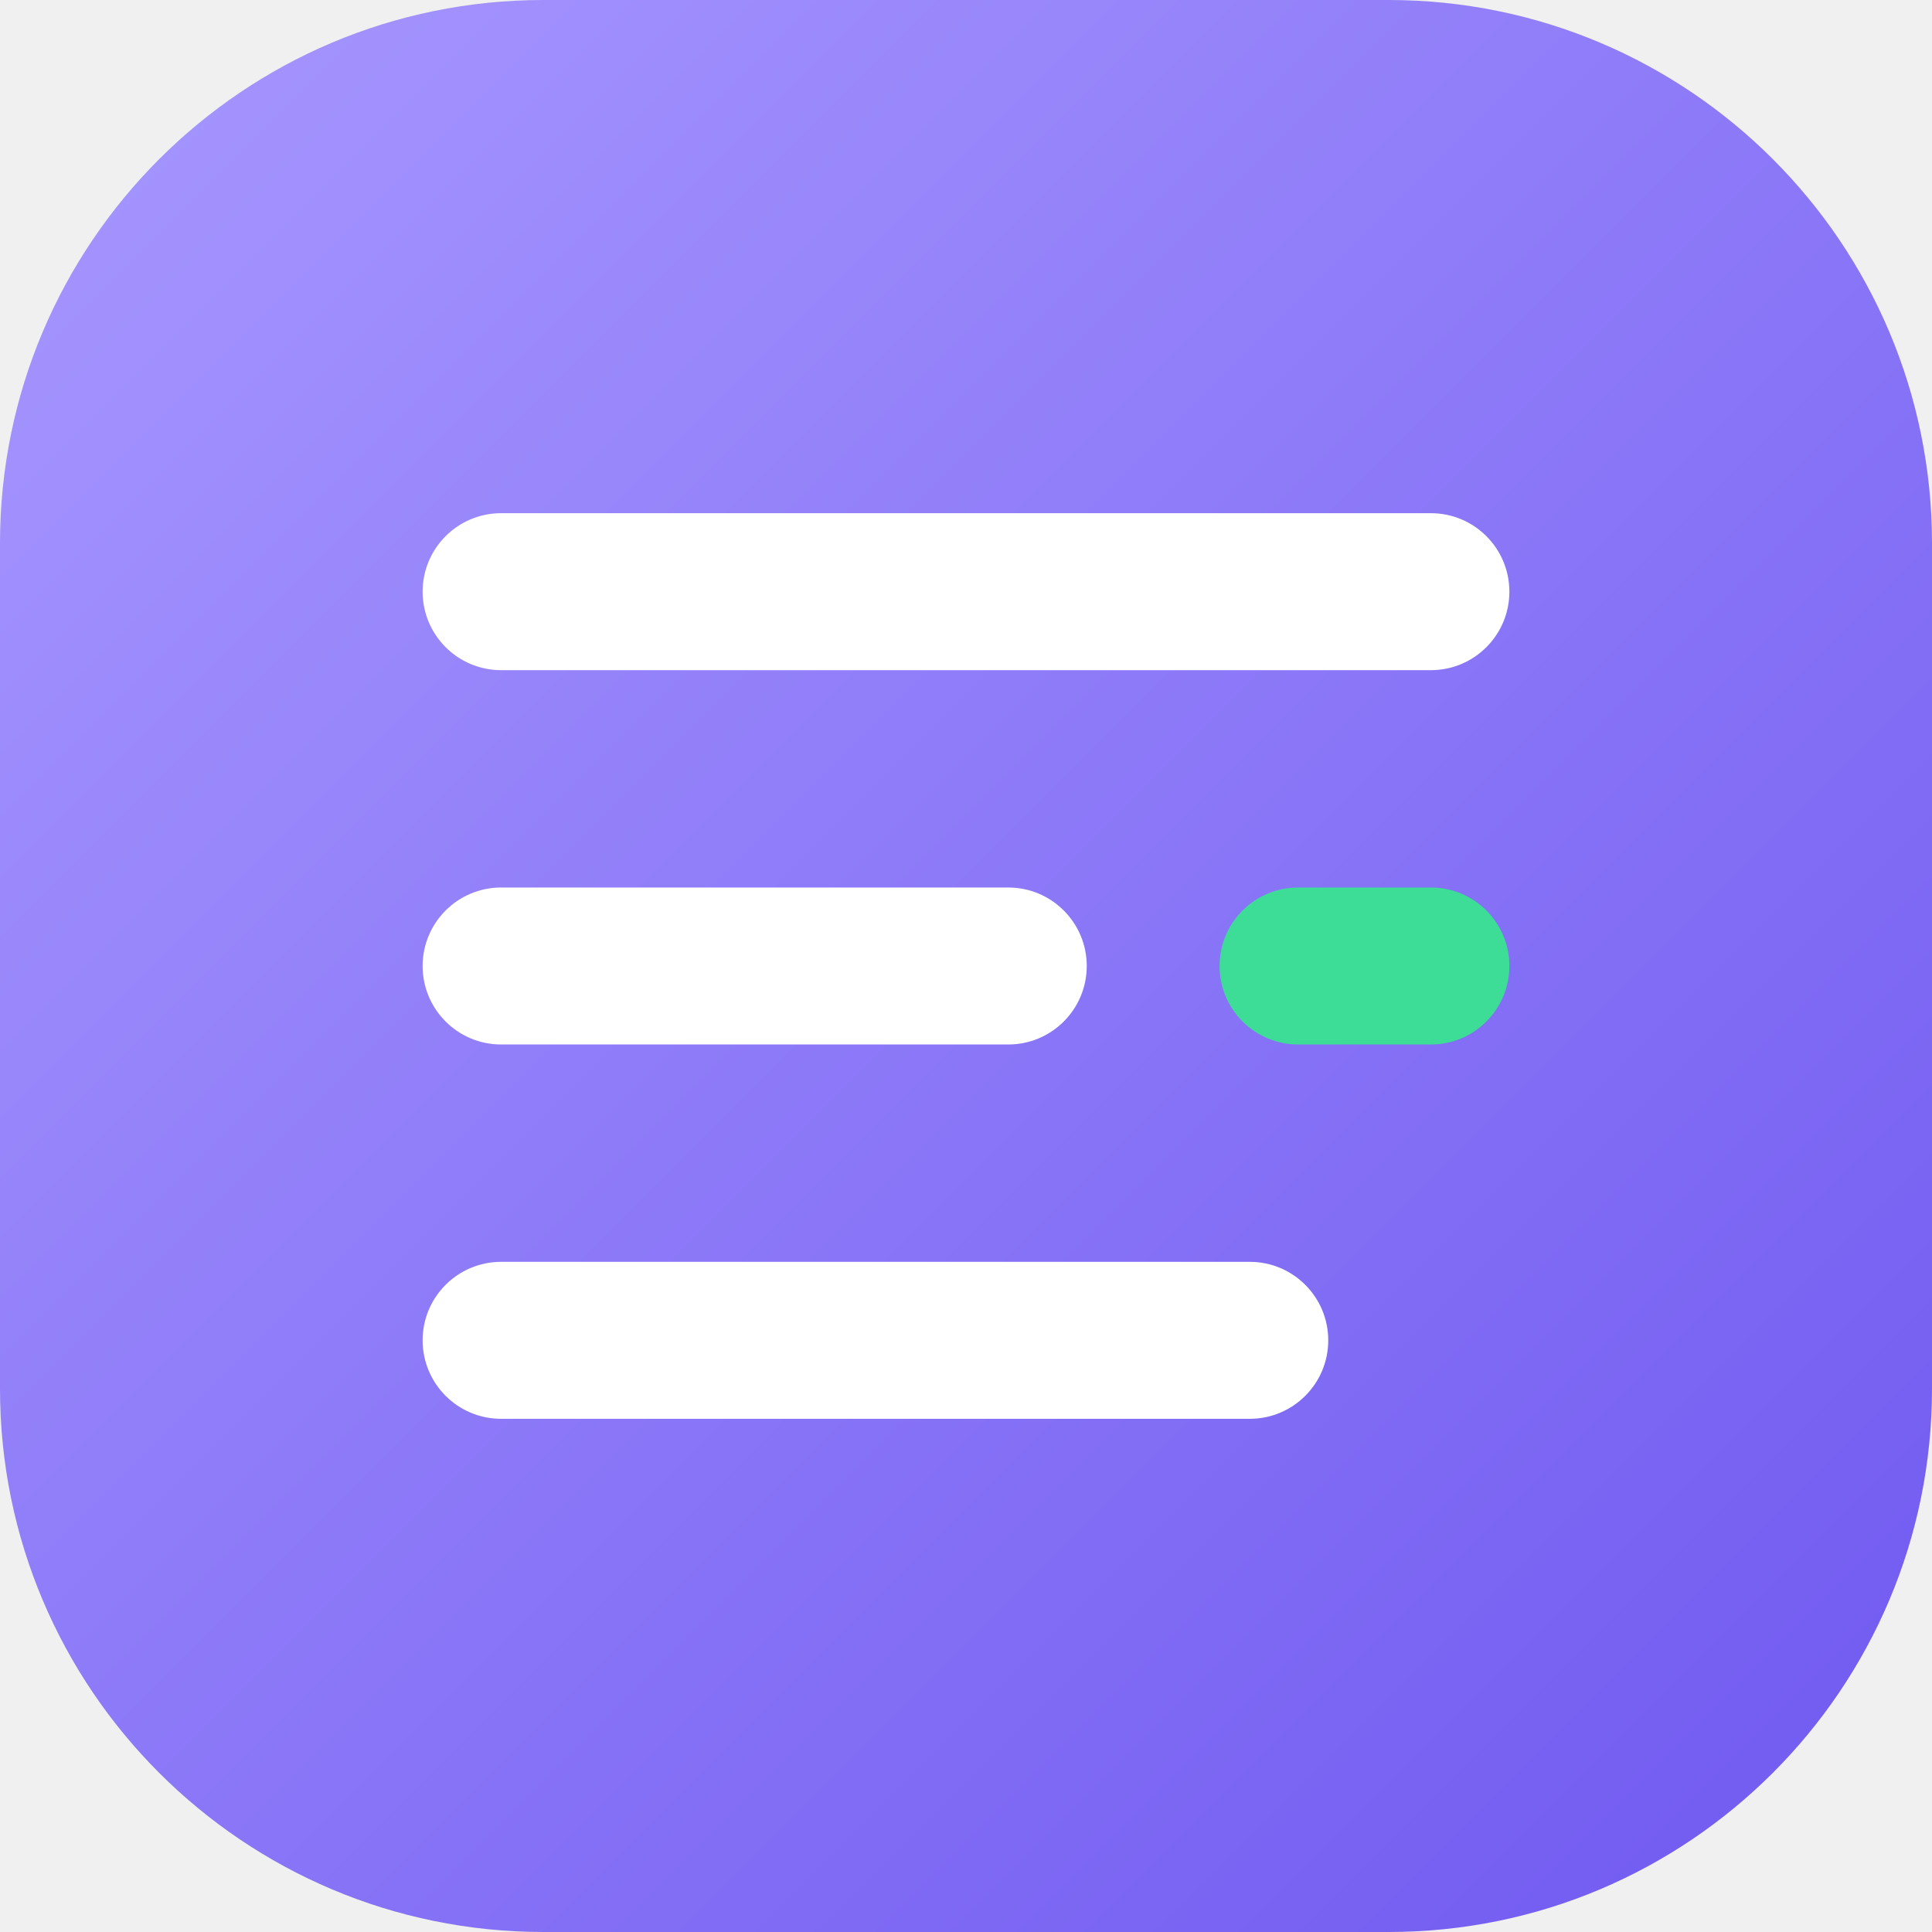
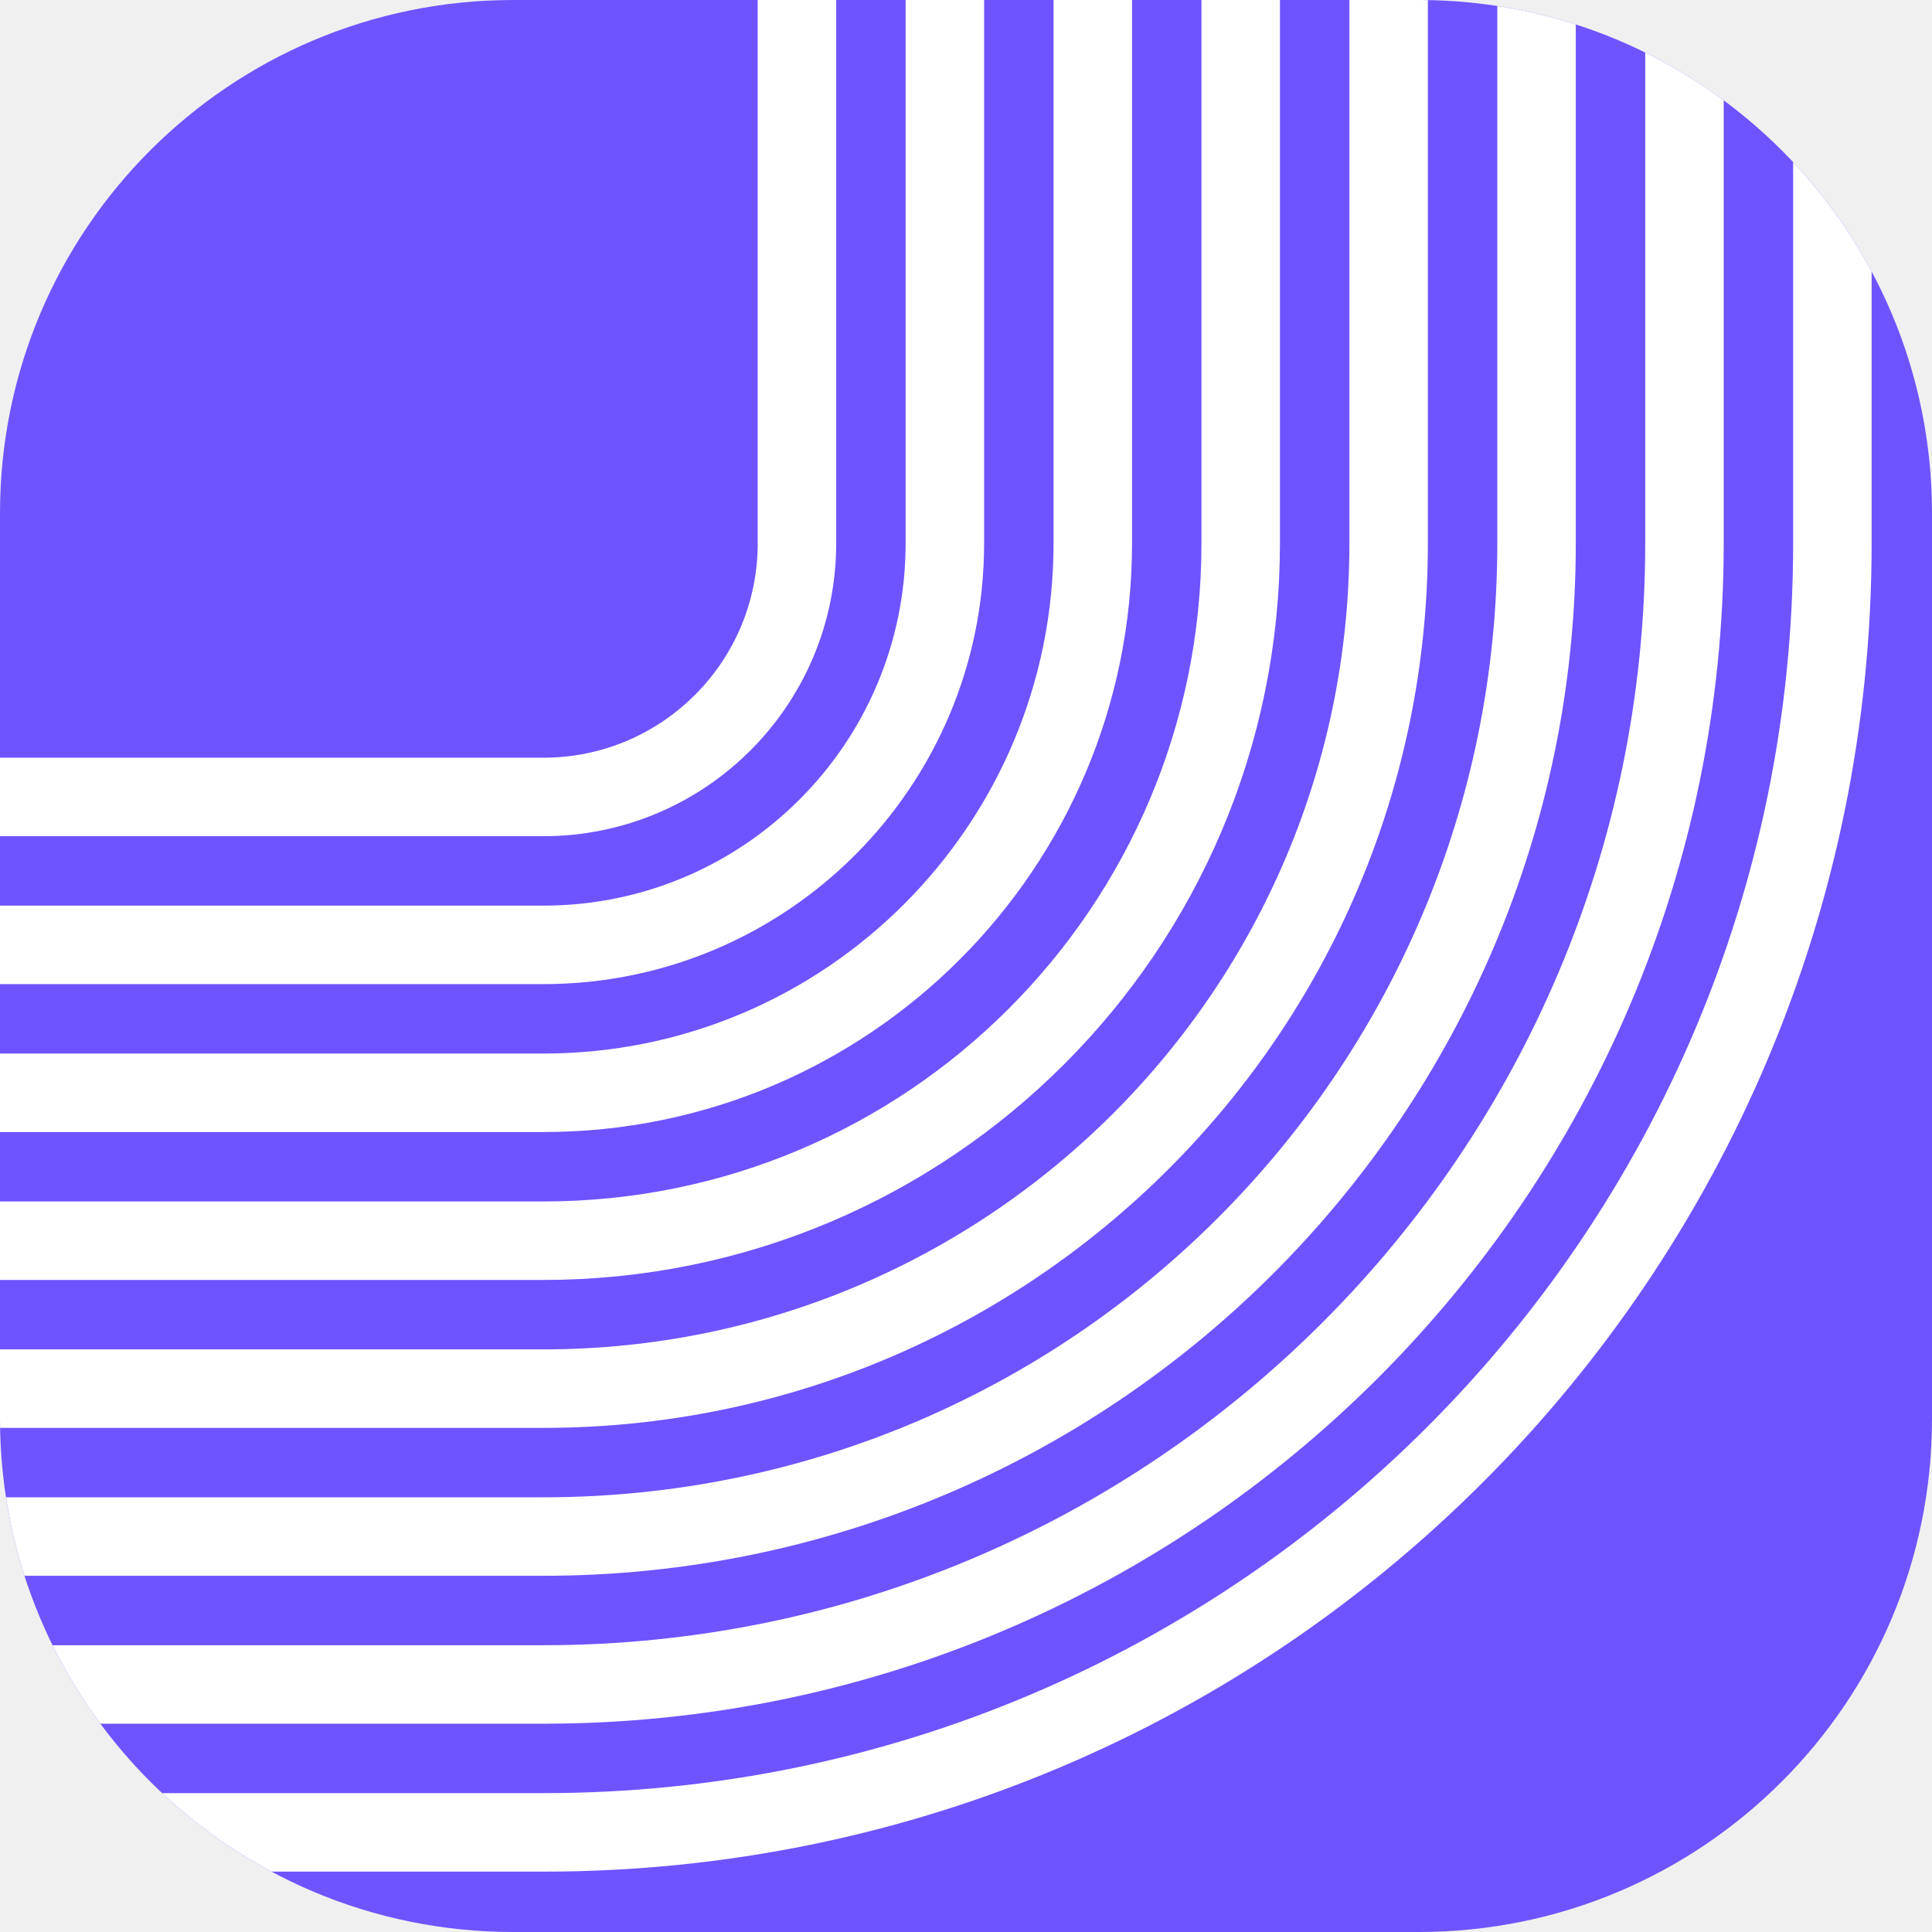
<svg xmlns="http://www.w3.org/2000/svg" viewBox="0 0 32 32" fill="none">
  <defs>
-     <linearGradient id="g" x1="0" y1="0" x2="32" y2="32" gradientUnits="userSpaceOnUse">
-       <stop stop-color="#a898ff" />
-       <stop offset="1" stop-color="#6f58f0" />
-     </linearGradient>
+     <clipPath id="tile">
+       <rect width="32" height="32" rx="8.5" />
+     </clipPath>
  </defs>
-   <rect width="32" height="32" rx="9" fill="url(#g)" />
-   <rect x="7" y="8.5" width="18" height="2.6" rx="1.3" fill="#fff" />
-   <rect x="7" y="14.7" width="11" height="2.6" rx="1.3" fill="#fff" />
-   <rect x="20.2" y="14.7" width="4.8" height="2.6" rx="1.3" fill="#3ddc97" />
-   <rect x="7" y="20.9" width="15" height="2.6" rx="1.3" fill="#fff" />
+   <rect width="32" height="32" rx="8.5" fill="#6E54FF" />
+   <g clip-path="url(#tile)" stroke="#FFFFFF" stroke-width="1.3">
+     <path d="M-1 13.2 H9 A4.2 4.2 0 0 0 13.2 9 V-1" />
+     <path d="M-1 15.65 H9 A6.65 6.65 0 0 0 15.65 9 V-1" />
+     <path d="M-1 18.1 H9 A9.1 9.1 0 0 0 18.1 9 V-1" />
+     <path d="M-1 20.55 H9 A11.55 11.55 0 0 0 20.55 9 V-1" />
+     <path d="M-1 23 H9 A14 14 0 0 0 23 9 V-1" />
+     <path d="M-1 25.45 H9 A16.45 16.45 0 0 0 25.45 9 V-1" />
+     <path d="M-1 27.9 H9 A18.9 18.9 0 0 0 27.9 9 V-1" />
+     <path d="M-1 30.35 H9 A21.35 21.35 0 0 0 30.35 9 V-1" />
+   </g>
</svg>
